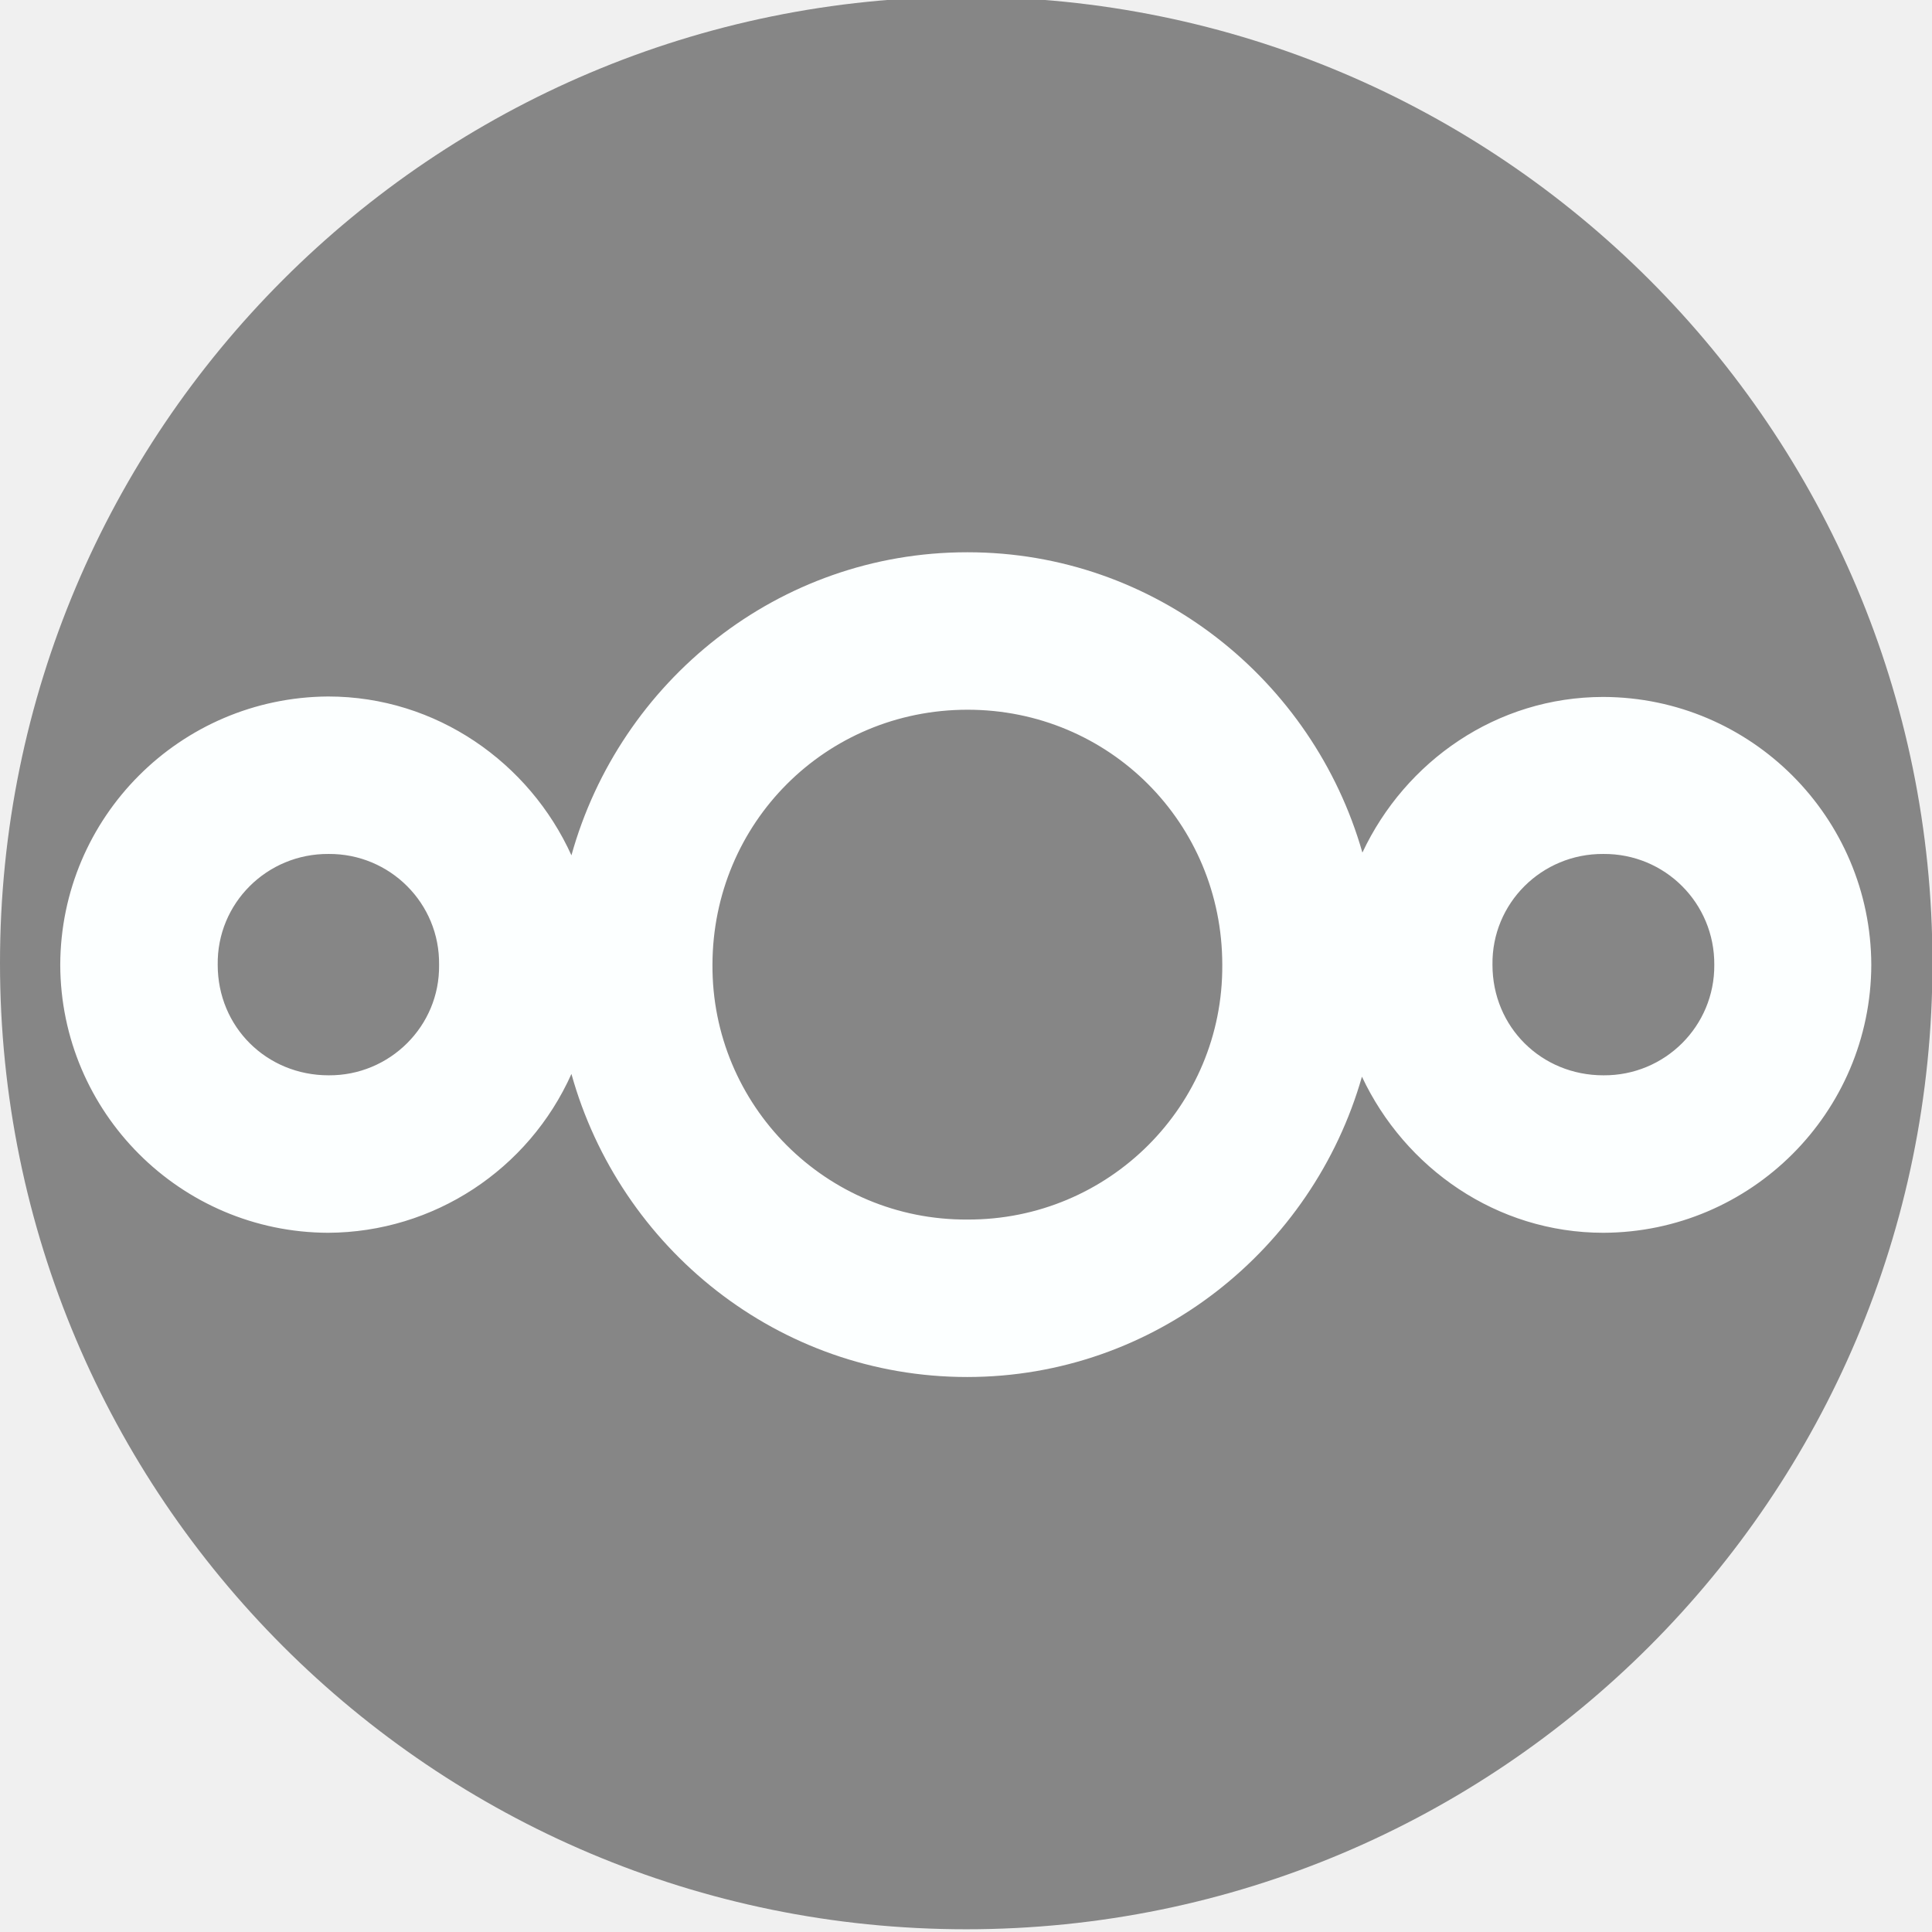
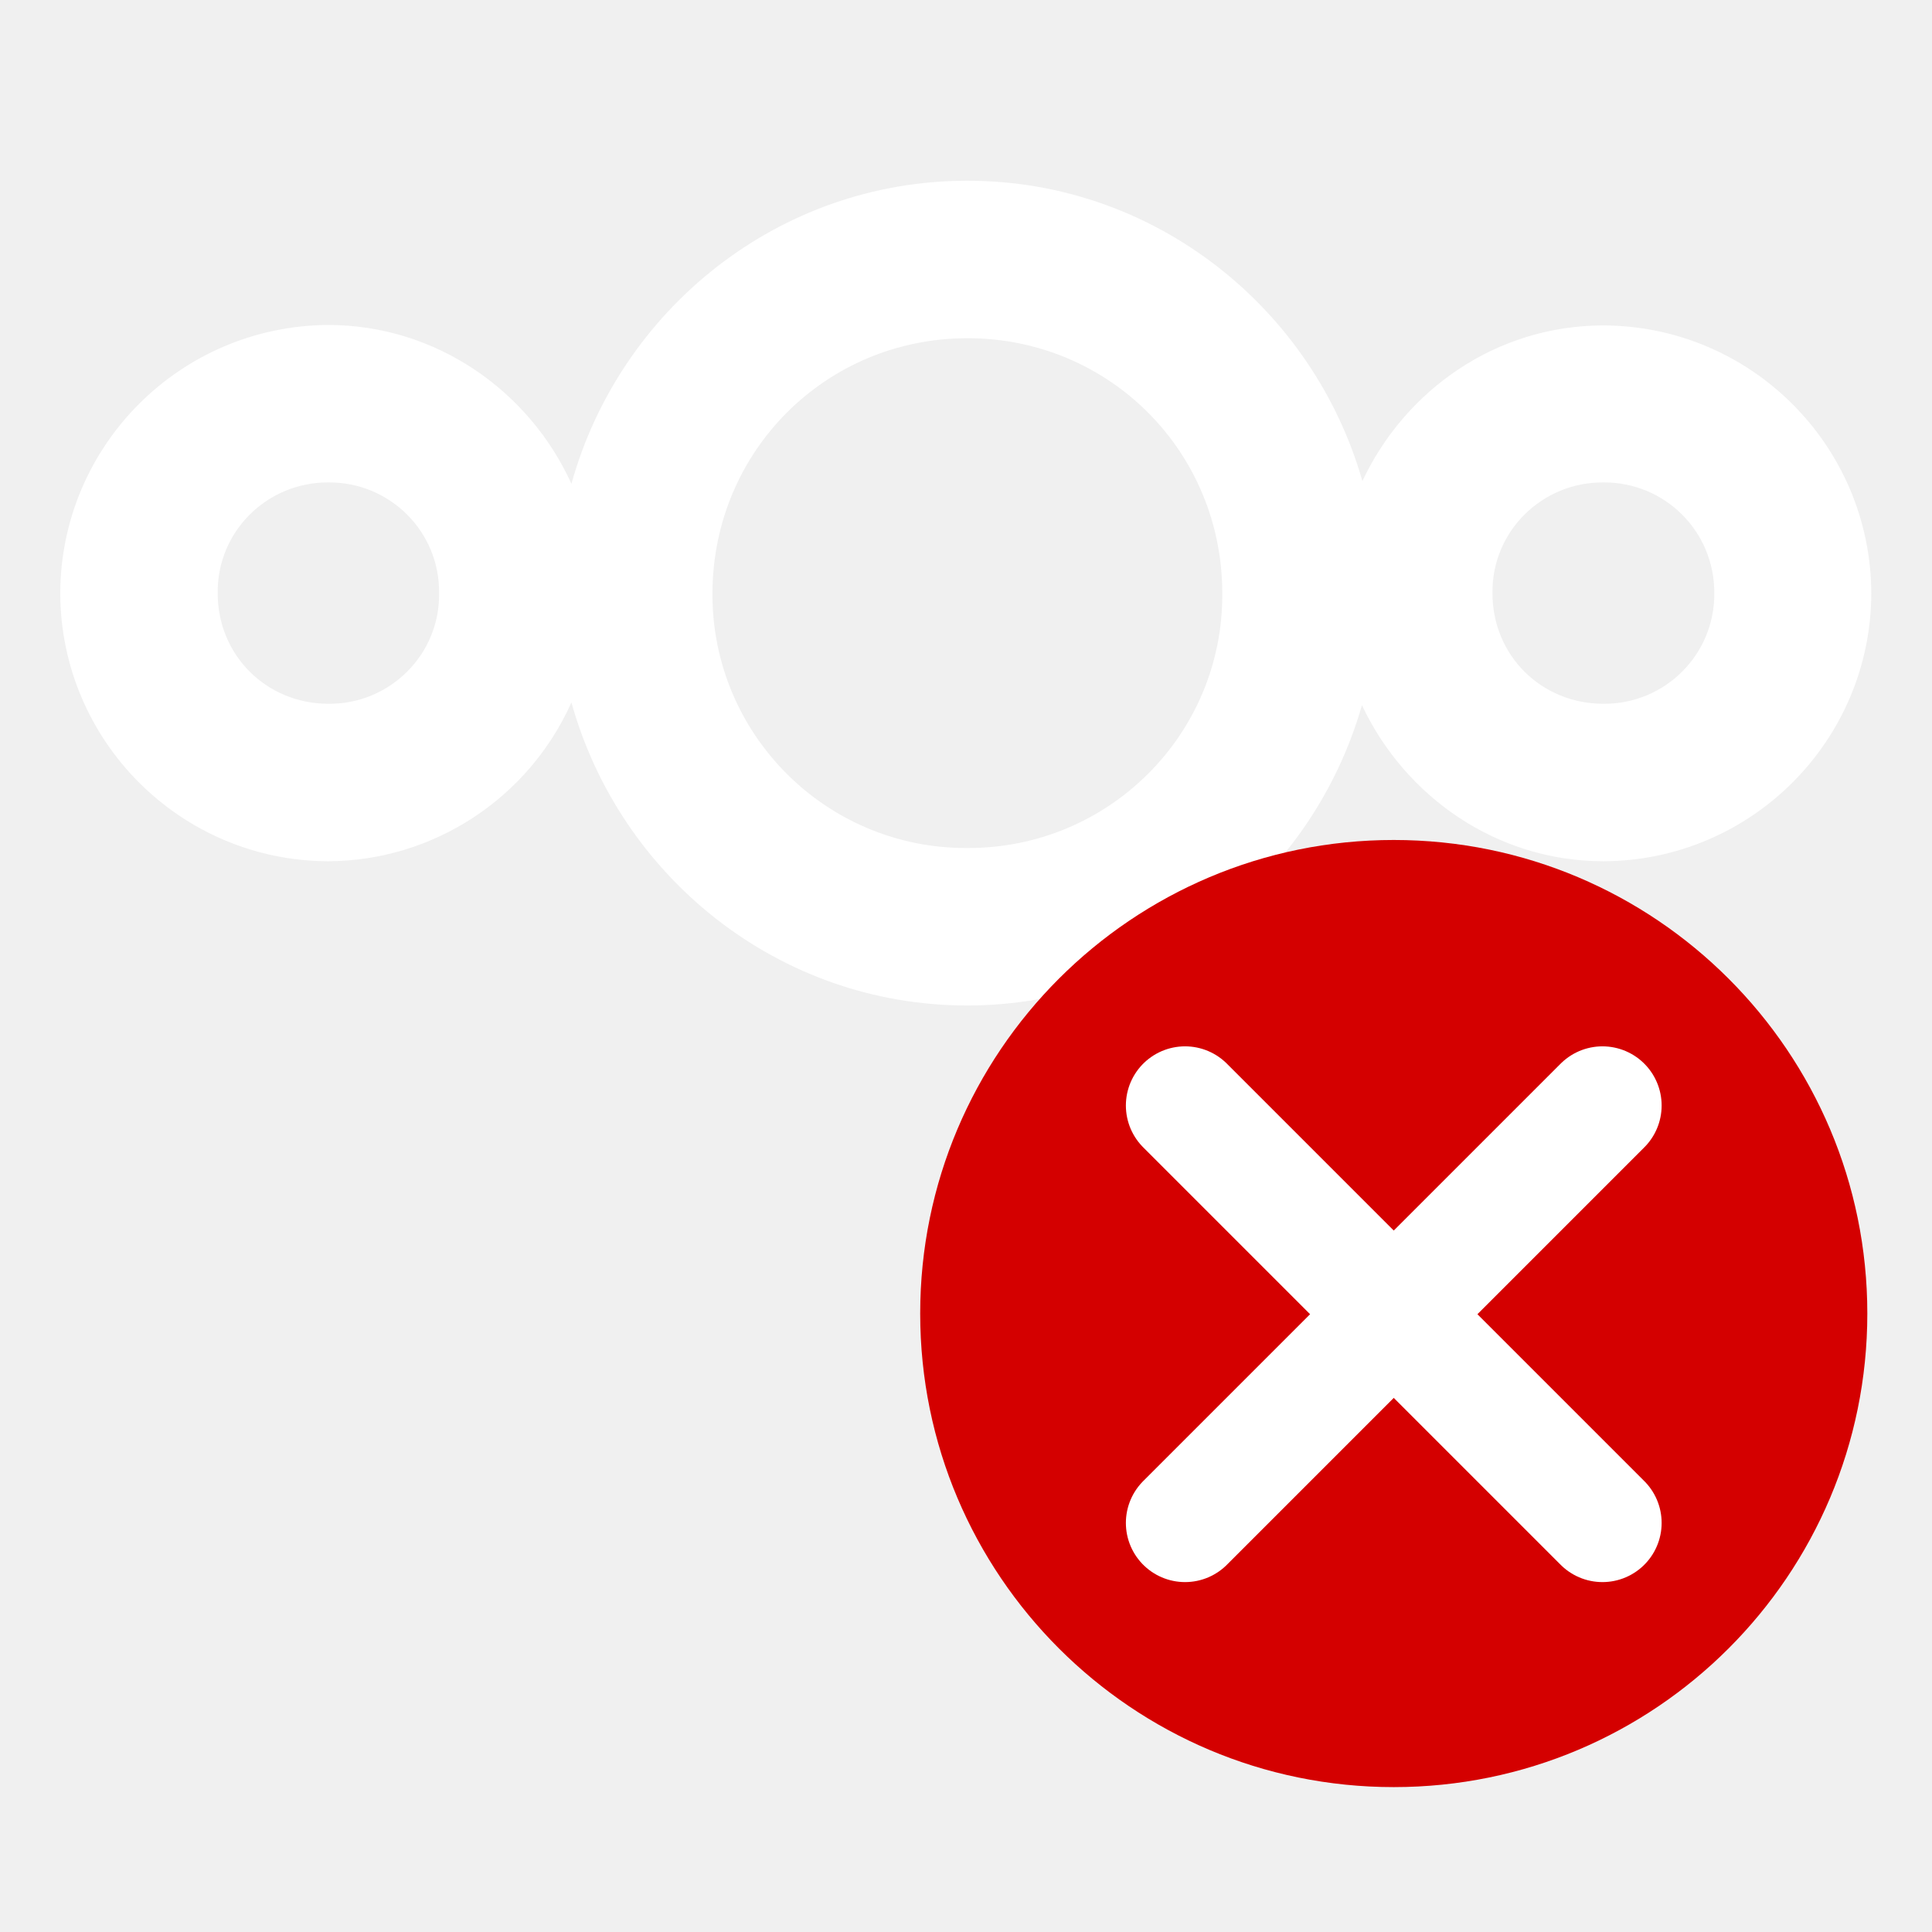
- <svg xmlns="http://www.w3.org/2000/svg" height="16" width="16" version="1.1" viewBox="0 0 4.233 4.233">
-   <g transform="translate(0 -292.77)">
-     <circle stroke-width=".251" cy="294.88" cx="2.117" r="2.117" fill="#868686" />
-     <path d="m2.12 293.98c0.411 0 0.757 0.28 0.865 0.658 0.094-0.2 0.294-0.341 0.528-0.341 0.324 0.001 0.586 0.264 0.587 0.587-0.001 0.324-0.264 0.586-0.587 0.587-0.234 0-0.435-0.142-0.529-0.342-0.108 0.378-0.454 0.658-0.865 0.658-0.414 0-0.761-0.283-0.867-0.664-0.094 0.21-0.302 0.347-0.533 0.348-0.324-0.001-0.586-0.264-0.587-0.587 0.001-0.324 0.263-0.586 0.587-0.588 0.237 0 0.441 0.145 0.533 0.348 0.106-0.381 0.453-0.664 0.867-0.664zm0 0.345c-0.311 0-0.558 0.248-0.559 0.558-0.002 0.309 0.249 0.561 0.559 0.559 0.309 0.001 0.56-0.249 0.558-0.558 0-0.311-0.248-0.559-0.558-0.559zm-1.4 0.316c-0.135-0.001-0.245 0.108-0.243 0.243 0 0.136 0.107 0.242 0.243 0.242 0.134 0.001 0.244-0.108 0.242-0.242 0.002-0.135-0.108-0.244-0.242-0.243zm2.793 0c-0.135-0.001-0.245 0.108-0.243 0.243 0 0.136 0.107 0.242 0.243 0.242 0.135 0.001 0.244-0.108 0.243-0.242 0.001-0.135-0.108-0.244-0.243-0.243z" stroke-width=".265" fill="#fcffff" />
+ <svg xmlns="http://www.w3.org/2000/svg" id="svg2" viewBox="0 0 4.233 4.233" version="1.1" width="16" height="16">
+   <defs id="defs12" />
+   <path d="m 2.12,0.396 c 0.411,0 0.757,0.28 0.865,0.658 0.094,-0.2 0.294,-0.341 0.528,-0.341 0.324,0.001 0.586,0.264 0.587,0.587 -0.001,0.324 -0.264,0.586 -0.587,0.587 -0.234,0 -0.435,-0.142 -0.529,-0.342 -0.108,0.378 -0.454,0.658 -0.865,0.658 -0.414,0 -0.761,-0.283 -0.867,-0.664 -0.094,0.21 -0.302,0.347 -0.533,0.348 -0.324,-10e-4 -0.586,-0.264 -0.587,-0.587 0.001,-0.324 0.263,-0.586 0.587,-0.588 0.237,0 0.441,0.145 0.533,0.348 0.106,-0.381 0.453,-0.664 0.867,-0.664 z m 0,0.345 c -0.311,0 -0.558,0.248 -0.559,0.558 -0.002,0.309 0.249,0.561 0.559,0.559 0.309,10e-4 0.56,-0.249 0.558,-0.558 0,-0.311 -0.248,-0.559 -0.558,-0.559 z M 0.72,1.057 c -0.135,-0.001 -0.245,0.108 -0.243,0.243 0,0.136 0.107,0.242 0.243,0.242 0.134,0.001 0.244,-0.108 0.242,-0.242 0.002,-0.135 -0.108,-0.244 -0.242,-0.243 z m 2.793,0 c -0.135,-0.001 -0.245,0.108 -0.243,0.243 0,0.136 0.107,0.242 0.243,0.242 0.135,0.001 0.244,-0.108 0.243,-0.242 0.001,-0.135 -0.108,-0.244 -0.243,-0.243 z" id="path8" style="fill:#ffffff;fill-opacity:1;stroke-width:0.265" />
+   <g id="g4-3" transform="matrix(0.4901152,0,0,0.4901152,2.016131,-141.6472)">
+     <circle id="circle6-6" r="2.117" cx="2.117" cy="294.88" style="fill:#d40000;stroke-width:0.251" />
+     <path id="path8-7" d="m 1.184,293.95 1.866,1.866" style="fill:none;stroke:#ffffff;stroke-width:0.529;stroke-linecap:round;stroke-linejoin:round" />
+     <path id="path10" d="m 3.05,293.95 -1.866,1.866" style="fill:none;stroke:#ffffff;stroke-width:0.529;stroke-linecap:round;stroke-linejoin:round" />
  </g>
</svg>
